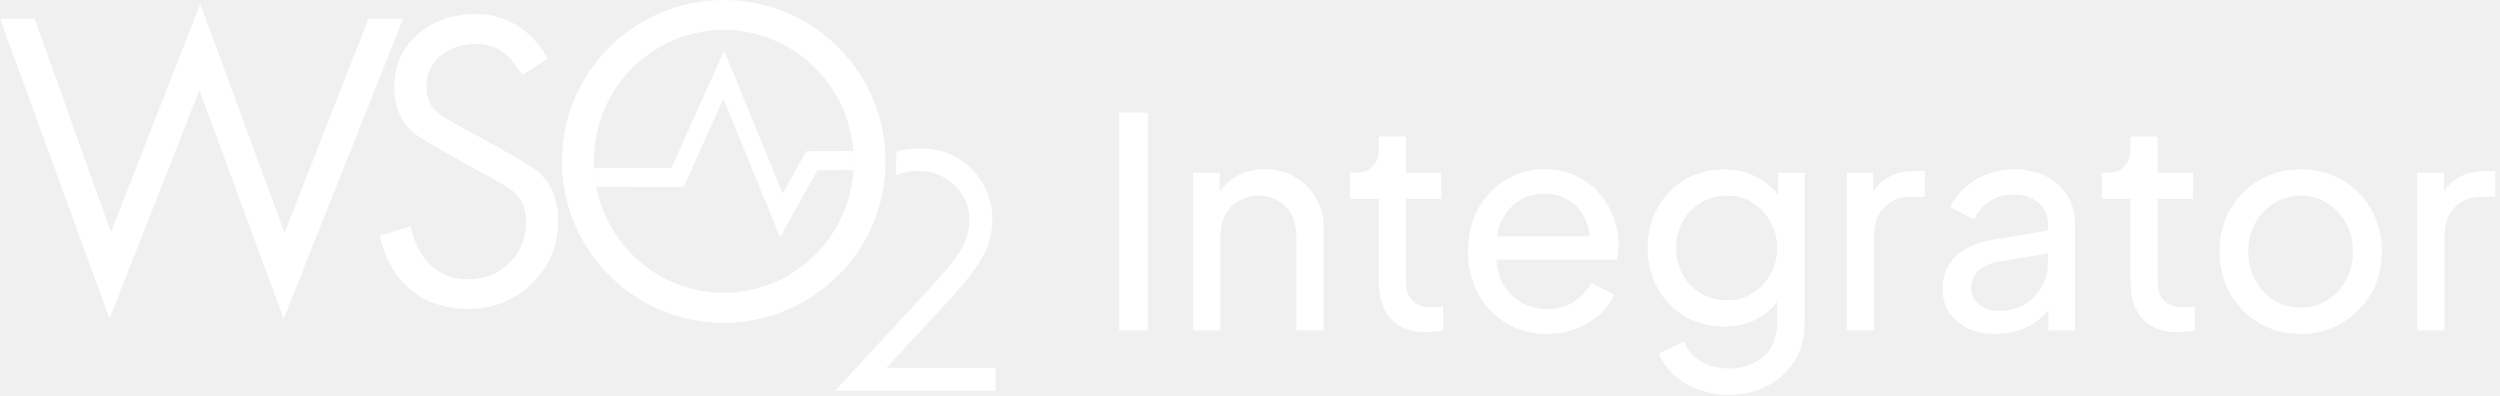
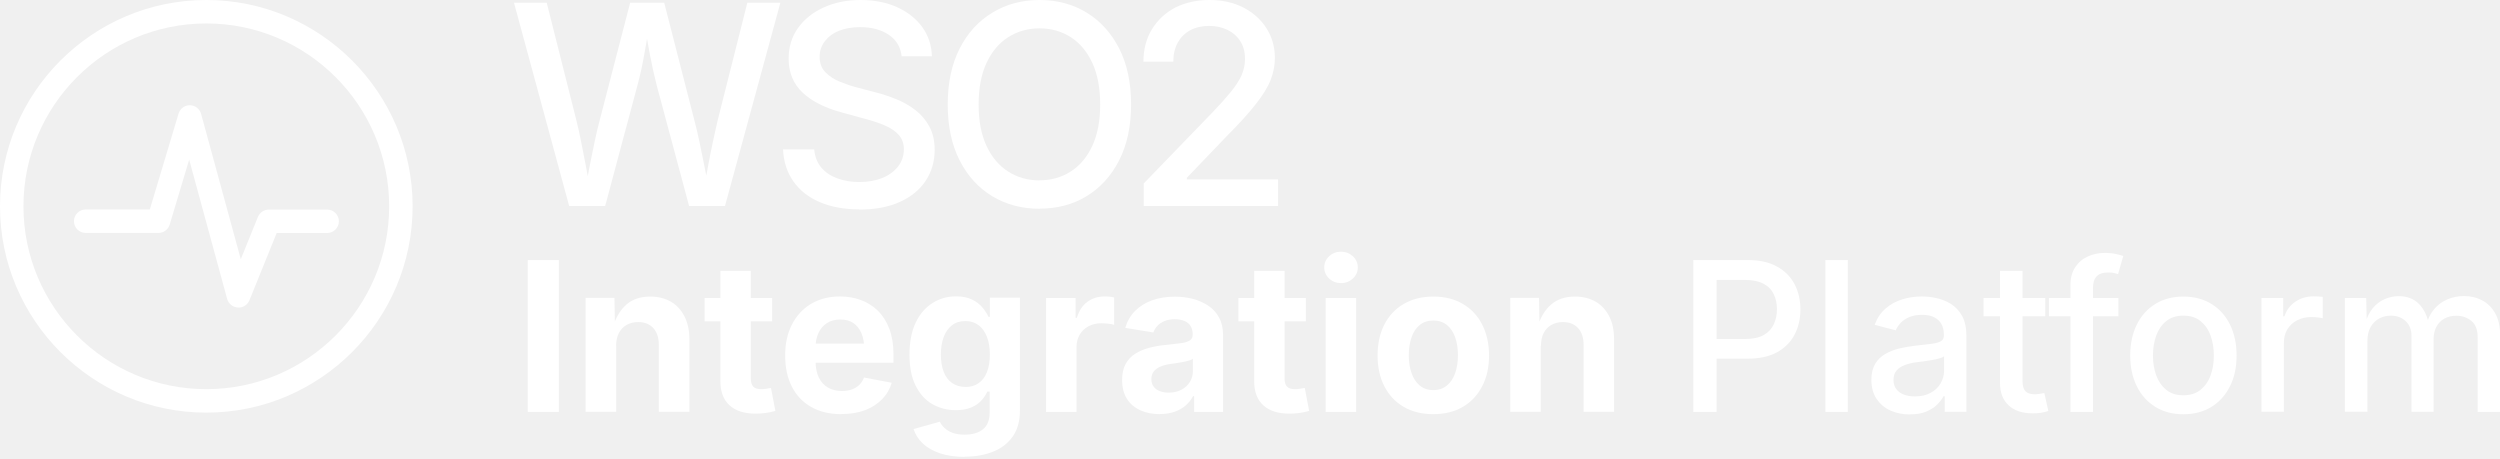
- <svg xmlns="http://www.w3.org/2000/svg" width="1579" height="250" viewBox="0 0 1579 250" fill="none">
-   <path d="M232.71 11.83L179.74 147.03L126.49 2.44L70.05 146.71L21.91 11.83H0L69.19 201.25L125.96 56.98L179.16 201.4L254.61 11.83H232.71Z" fill="white" />
-   <path d="M339.27 108.07C330.44 100.85 284.16 76.81 278.21 72.65C272.28 68.51 269.3 62.47 269.3 54.55C269.3 46.63 272.32 40.17 278.35 35.23C284.38 30.25 291.72 27.79 300.37 27.79C305.94 27.79 310.71 28.86 314.68 31.04C318.64 33.21 322.43 36.73 326.02 41.59L327.92 44.54C328.45 44.92 329.19 45.82 330.09 47.24L346.03 36.98C340.8 27.79 334.28 20.81 326.43 16.03C318.6 11.26 310.18 8.87 301.18 8.87C285.86 8.87 273.33 13.18 263.6 21.84C253.88 30.49 249.03 41.59 249.03 55.1C249.03 67.88 253.42 77.75 262.25 84.67C271.09 91.6 315.12 114.46 321.97 119.15C328.82 123.82 332.23 130.76 332.23 139.95C332.23 150.4 328.79 159.08 321.84 166C314.9 172.96 306.11 176.41 295.5 176.41C286.14 176.41 278.39 173.53 272.27 167.76C266.14 161.99 261.81 153.73 259.29 142.92L239.83 148.87C241.53 156.16 244 162.66 247.21 168.33C250.5 174.11 254.58 179.01 259.43 183.03C269.06 191.06 281.27 195.07 296.05 195.07C311.72 195.07 325.03 189.69 336.04 178.98C347.02 168.26 352.51 155.16 352.51 139.65C352.51 125.79 348.1 115.25 339.27 108.06V108.07Z" fill="white" />
-   <path d="M566.15 95.67C570.69 94.38 575.51 93.73 580.67 93.73C594.4 93.73 605.51 98.17 613.98 107.05C622.48 115.89 626.75 126.34 626.75 138.38C626.75 146.84 624.71 154.77 620.64 162.18C616.59 169.58 608.71 179.64 596.99 192.27L559.85 232.36H628.76V246.78H527.38L584.42 185.18C595.98 172.77 603.51 163.59 607 157.6C610.5 151.63 612.23 145.31 612.23 138.7C612.23 130.3 609.11 123.07 602.83 117.02C596.58 110.98 588.91 107.94 579.83 107.94C574.64 107.94 569.93 108.88 565.68 110.76C566.05 107.14 566.19 97.02 566.14 95.67H566.15Z" fill="white" />
-   <path d="M457.12 0C400.67 0 354.92 45.63 354.92 101.92C354.92 158.21 400.68 203.84 457.12 203.84C513.56 203.84 559.32 158.21 559.32 101.92C559.32 45.63 513.57 0 457.12 0ZM457.12 184.9C411.78 184.9 375.02 147.75 375.02 101.92C375.02 56.09 411.78 18.94 457.12 18.94C502.46 18.94 539.22 56.09 539.22 101.92C539.22 147.75 502.46 184.9 457.12 184.9Z" fill="white" />
-   <path d="M538.95 95.46L509.2 95.53L494.37 122.22L457.36 31.99L424.06 106.11L375.12 106.01C375.32 110.09 375.81 114.1 376.57 118L431.8 118.12L456.85 62.37L492.73 149.84L516.26 107.51L539.02 107.45C539.14 105.62 539.22 103.78 539.22 101.93C539.22 99.75 539.11 97.6 538.95 95.46Z" fill="white" />
-   <path d="M706.88 208.7V71.099H724.981V208.7H706.88ZM753.549 208.7V109.147H770.357V128.54L767.586 126.878C770.049 120.598 773.989 115.734 779.407 112.287C784.948 108.716 791.412 106.93 798.8 106.93C805.942 106.93 812.283 108.531 817.824 111.732C823.489 114.934 827.921 119.367 831.123 125.031C834.447 130.695 836.11 137.098 836.11 144.24V208.7H818.748V149.781C818.748 144.24 817.763 139.561 815.793 135.743C813.823 131.926 810.991 128.971 807.297 126.878C803.726 124.661 799.601 123.553 794.922 123.553C790.243 123.553 786.056 124.661 782.362 126.878C778.791 128.971 775.959 131.988 773.866 135.928C771.773 139.745 770.726 144.363 770.726 149.781V208.7H753.549ZM901.139 209.808C891.411 209.808 883.9 207.038 878.605 201.497C873.434 195.956 870.848 188.137 870.848 178.04V125.585H852.747V109.147H856.441C860.874 109.147 864.383 107.792 866.969 105.083C869.555 102.374 870.848 98.803 870.848 94.371V86.244H888.025V109.147H910.374V125.585H888.025V177.486C888.025 180.81 888.517 183.704 889.503 186.167C890.611 188.629 892.396 190.599 894.859 192.077C897.321 193.431 900.585 194.109 904.648 194.109C905.51 194.109 906.556 194.047 907.788 193.924C909.142 193.801 910.374 193.678 911.482 193.555V208.7C909.881 209.069 908.096 209.316 906.126 209.439C904.155 209.685 902.493 209.808 901.139 209.808ZM977.02 210.916C967.416 210.916 958.858 208.638 951.347 204.082C943.836 199.527 937.925 193.308 933.616 185.428C929.306 177.424 927.151 168.497 927.151 158.646C927.151 148.672 929.244 139.807 933.431 132.049C937.74 124.292 943.528 118.197 950.793 113.764C958.181 109.208 966.431 106.93 975.542 106.93C982.93 106.93 989.456 108.285 995.121 110.994C1000.91 113.579 1005.77 117.15 1009.71 121.706C1013.78 126.139 1016.85 131.249 1018.95 137.036C1021.16 142.701 1022.27 148.611 1022.27 154.768C1022.27 156.122 1022.15 157.661 1021.9 159.385C1021.78 160.986 1021.59 162.525 1021.35 164.003H939.711V149.227H1011.37L1003.25 155.876C1004.36 149.473 1003.74 143.747 1001.4 138.699C999.061 133.65 995.613 129.648 991.057 126.693C986.501 123.738 981.33 122.26 975.542 122.26C969.755 122.26 964.46 123.738 959.658 126.693C954.856 129.648 951.1 133.896 948.392 139.437C945.806 144.855 944.759 151.32 945.252 158.831C944.759 166.096 945.867 172.499 948.576 178.04C951.408 183.458 955.349 187.706 960.397 190.784C965.569 193.739 971.171 195.217 977.205 195.217C983.854 195.217 989.456 193.678 994.012 190.599C998.568 187.521 1002.26 183.581 1005.09 178.779L1019.5 186.167C1017.53 190.723 1014.45 194.909 1010.27 198.726C1006.2 202.42 1001.34 205.375 995.675 207.592C990.134 209.808 983.915 210.916 977.02 210.916ZM1092.14 249.334C1085.12 249.334 1078.59 248.226 1072.56 246.009C1066.65 243.793 1061.54 240.715 1057.23 236.774C1053.04 232.957 1049.84 228.463 1047.62 223.291L1063.69 215.903C1065.42 220.582 1068.68 224.523 1073.48 227.724C1078.41 231.049 1084.56 232.711 1091.95 232.711C1097.62 232.711 1102.73 231.603 1107.28 229.386C1111.96 227.293 1115.65 224.092 1118.36 219.782C1121.07 215.595 1122.43 210.485 1122.43 204.452V182.103L1125.57 185.428C1122.12 192.2 1117.13 197.372 1110.61 200.943C1104.2 204.513 1097.12 206.299 1089.37 206.299C1080.01 206.299 1071.63 204.144 1064.25 199.834C1056.86 195.402 1051.07 189.43 1046.88 181.918C1042.7 174.284 1040.6 165.85 1040.6 156.615C1040.6 147.256 1042.7 138.822 1046.88 131.311C1051.07 123.8 1056.8 117.889 1064.06 113.579C1071.45 109.147 1079.82 106.93 1089.18 106.93C1096.94 106.93 1103.96 108.716 1110.24 112.287C1116.64 115.734 1121.75 120.537 1125.57 126.693L1122.98 131.311V109.147H1139.79V204.452C1139.79 213.071 1137.76 220.767 1133.69 227.539C1129.63 234.312 1123.97 239.606 1116.7 243.424C1109.56 247.364 1101.37 249.334 1092.14 249.334ZM1090.84 189.676C1096.75 189.676 1102.05 188.198 1106.73 185.243C1111.53 182.288 1115.35 178.348 1118.18 173.422C1121.01 168.374 1122.43 162.771 1122.43 156.615C1122.43 150.581 1121.01 145.04 1118.18 139.992C1115.35 134.943 1111.53 130.941 1106.73 127.986C1102.05 125.031 1096.75 123.553 1090.84 123.553C1084.81 123.553 1079.33 125.031 1074.4 127.986C1069.48 130.941 1065.6 134.943 1062.77 139.992C1060.06 144.917 1058.71 150.458 1058.71 156.615C1058.71 162.771 1060.06 168.374 1062.77 173.422C1065.6 178.348 1069.42 182.288 1074.22 185.243C1079.15 188.198 1084.69 189.676 1090.84 189.676ZM1166.42 208.7V109.147H1183.23V127.432L1181.38 124.846C1183.72 119.182 1187.29 114.996 1192.09 112.287C1196.89 109.455 1202.74 108.038 1209.64 108.038H1215.73V124.292H1207.05C1200.03 124.292 1194.37 126.508 1190.06 130.941C1185.75 135.251 1183.6 141.408 1183.6 149.411V208.7H1166.42ZM1260.17 210.916C1253.65 210.916 1247.86 209.747 1242.81 207.407C1237.89 204.944 1234.01 201.62 1231.18 197.433C1228.34 193.124 1226.93 188.198 1226.93 182.657C1226.93 177.363 1228.04 172.622 1230.25 168.435C1232.59 164.126 1236.16 160.493 1240.96 157.538C1245.89 154.583 1252.05 152.49 1259.43 151.258L1296.37 145.163V159.57L1263.31 165.111C1256.91 166.219 1252.23 168.251 1249.28 171.206C1246.44 174.161 1245.03 177.794 1245.03 182.103C1245.03 186.167 1246.63 189.553 1249.83 192.262C1253.16 194.971 1257.28 196.325 1262.21 196.325C1268.49 196.325 1273.9 195.032 1278.46 192.446C1283.14 189.737 1286.77 186.105 1289.36 181.549C1292.07 176.993 1293.42 171.945 1293.42 166.404V141.1C1293.42 135.682 1291.39 131.311 1287.32 127.986C1283.38 124.538 1278.15 122.814 1271.63 122.814C1265.96 122.814 1260.91 124.292 1256.48 127.247C1252.17 130.079 1248.97 133.896 1246.88 138.699L1231.91 130.941C1233.76 126.385 1236.72 122.322 1240.78 118.751C1244.84 115.057 1249.58 112.163 1255 110.07C1260.42 107.977 1266.08 106.93 1271.99 106.93C1279.63 106.93 1286.34 108.408 1292.13 111.363C1297.91 114.195 1302.41 118.197 1305.61 123.369C1308.93 128.417 1310.6 134.327 1310.6 141.1V208.7H1293.79V189.861L1296.93 190.969C1294.84 194.909 1292 198.357 1288.43 201.312C1284.86 204.267 1280.68 206.607 1275.87 208.331C1271.07 210.054 1265.84 210.916 1260.17 210.916ZM1375.88 209.808C1366.15 209.808 1358.64 207.038 1353.34 201.497C1348.17 195.956 1345.58 188.137 1345.58 178.04V125.585H1327.48V109.147H1331.18C1335.61 109.147 1339.12 107.792 1341.71 105.083C1344.29 102.374 1345.58 98.803 1345.58 94.371V86.244H1362.76V109.147H1385.11V125.585H1362.76V177.486C1362.76 180.81 1363.25 183.704 1364.24 186.167C1365.35 188.629 1367.13 190.599 1369.6 192.077C1372.06 193.431 1375.32 194.109 1379.38 194.109C1380.25 194.109 1381.29 194.047 1382.52 193.924C1383.88 193.801 1385.11 193.678 1386.22 193.555V208.7C1384.62 209.069 1382.83 209.316 1380.86 209.439C1378.89 209.685 1377.23 209.808 1375.88 209.808ZM1453.23 210.916C1443.63 210.916 1434.95 208.7 1427.19 204.267C1419.43 199.711 1413.28 193.493 1408.72 185.612C1404.17 177.732 1401.89 168.805 1401.89 158.831C1401.89 148.857 1404.1 139.992 1408.54 132.234C1413.09 124.477 1419.25 118.32 1427.01 113.764C1434.76 109.208 1443.51 106.93 1453.23 106.93C1462.84 106.93 1471.52 109.208 1479.28 113.764C1487.03 118.197 1493.13 124.292 1497.56 132.049C1502.12 139.807 1504.4 148.734 1504.4 158.831C1504.4 168.928 1502.06 177.917 1497.38 185.797C1492.7 193.555 1486.48 199.711 1478.72 204.267C1471.09 208.7 1462.59 210.916 1453.23 210.916ZM1453.23 194.293C1459.39 194.293 1464.93 192.754 1469.86 189.676C1474.91 186.598 1478.85 182.349 1481.68 176.932C1484.63 171.514 1486.11 165.48 1486.11 158.831C1486.11 152.059 1484.63 146.087 1481.68 140.915C1478.85 135.62 1474.91 131.434 1469.86 128.355C1464.93 125.154 1459.39 123.553 1453.23 123.553C1446.95 123.553 1441.29 125.154 1436.24 128.355C1431.32 131.434 1427.38 135.62 1424.42 140.915C1421.47 146.087 1419.99 152.059 1419.99 158.831C1419.99 165.48 1421.47 171.514 1424.42 176.932C1427.38 182.349 1431.32 186.598 1436.24 189.676C1441.29 192.754 1446.95 194.293 1453.23 194.293ZM1526.8 208.7V109.147H1543.61V127.432L1541.76 124.846C1544.1 119.182 1547.67 114.996 1552.47 112.287C1557.28 109.455 1563.12 108.038 1570.02 108.038H1576.11V124.292H1567.43C1560.42 124.292 1554.75 126.508 1550.44 130.941C1546.13 135.251 1543.98 141.408 1543.98 149.411V208.7H1526.8Z" fill="white" />
+ <svg xmlns="http://www.w3.org/2000/svg" id="Layer_1" version="1.1" viewBox="0 0 245.14 45">
+   <defs>
+     <style>
+       .st0 {
+         fill: #fff;
+       }
+     </style>
+   </defs>
+   <g>
+     <path class="st0" d="M23.38,30.15s-.05,0-.07,0c-.49-.03-.91-.37-1.04-.85l-3.72-13.65-1.91,6.37c-.15.49-.59.82-1.1.82h-7.14c-.64,0-1.15-.52-1.15-1.15s.52-1.15,1.15-1.15h6.29l2.82-9.4c.15-.49.59-.82,1.1-.82,0,0,0,0,.01,0,.51,0,.96.35,1.1.85l3.89,14.25,1.68-4.15c.18-.43.6-.72,1.07-.72h5.72c.64,0,1.15.52,1.15,1.15s-.52,1.15-1.15,1.15h-4.95l-2.67,6.59c-.18.44-.6.72-1.07.72Z" />
+     <path class="st0" d="M20.23,40.46C9.08,40.46,0,31.39,0,20.23S9.08,0,20.23,0s20.23,9.08,20.23,20.23-9.08,20.23-20.23,20.23ZM20.23,2.3C10.34,2.3,2.3,10.34,2.3,20.23s8.04,17.93,17.93,17.93,17.93-8.04,17.93-17.93S30.12,2.3,20.23,2.3Z" />
+   </g>
+   <g>
+     <path class="st0" d="M55.81,20.2L50.4.27h3.21l2.88,11.42c.18.7.34,1.44.49,2.19.15.76.3,1.52.45,2.3.15.78.29,1.55.42,2.33h-.45c.14-.78.29-1.55.44-2.33.15-.78.31-1.54.47-2.3.16-.76.33-1.49.52-2.19L61.79.27h3.34l2.93,11.42c.19.7.36,1.44.52,2.19.16.76.32,1.52.47,2.3.16.78.31,1.55.45,2.33h-.48c.14-.78.28-1.55.43-2.33.14-.78.3-1.54.46-2.3.16-.76.33-1.49.49-2.19l2.88-11.42h3.24l-5.43,19.93h-3.52l-3.17-11.81c-.24-.93-.46-1.93-.67-3.02-.21-1.09-.41-2.28-.63-3.58h.7c-.22,1.25-.43,2.4-.61,3.46-.18,1.06-.41,2.11-.69,3.14l-3.16,11.81h-3.53Z" />
+     <path class="st0" d="M84.26,20.53c-1.49,0-2.78-.24-3.88-.71s-1.96-1.15-2.58-2.03c-.62-.88-.96-1.92-1.02-3.14h3.06c.06.72.3,1.32.7,1.79s.93.82,1.59,1.06c.65.23,1.36.35,2.11.35.85,0,1.6-.13,2.25-.39.66-.26,1.17-.64,1.56-1.12.38-.49.58-1.05.58-1.69,0-.58-.17-1.05-.5-1.42-.33-.37-.79-.68-1.35-.92-.57-.25-1.21-.46-1.93-.65l-2.33-.64c-1.63-.44-2.9-1.08-3.82-1.94-.91-.86-1.37-1.97-1.37-3.33,0-1.15.31-2.16.93-3.02.62-.86,1.46-1.53,2.53-2.01C81.85.24,83.05,0,84.39,0s2.57.24,3.61.72c1.04.48,1.85,1.13,2.45,1.96.59.83.9,1.77.93,2.84h-2.97c-.1-.91-.52-1.61-1.26-2.11-.75-.5-1.68-.75-2.82-.75-.8,0-1.5.13-2.09.37s-1.05.6-1.38,1.04c-.33.44-.49.94-.49,1.5,0,.63.19,1.14.58,1.53.39.39.86.7,1.42.92s1.09.41,1.6.54l1.94.51c.63.16,1.29.38,1.96.65.67.27,1.3.62,1.87,1.06.57.43,1.03.97,1.38,1.61.35.64.53,1.41.53,2.31,0,1.12-.29,2.13-.87,3.01-.58.88-1.42,1.58-2.52,2.08-1.1.5-2.43.76-3.99.76Z" />
+     <path class="st0" d="M101.93,20.47c-1.72,0-3.26-.41-4.62-1.22-1.36-.82-2.43-1.99-3.21-3.52s-1.17-3.36-1.17-5.48.39-3.96,1.17-5.49,1.85-2.7,3.21-3.52C98.67.41,100.21,0,101.93,0s3.26.41,4.61,1.23c1.35.82,2.42,2,3.2,3.52.78,1.53,1.17,3.36,1.17,5.49s-.39,3.95-1.17,5.48c-.78,1.53-1.85,2.7-3.2,3.52-1.35.82-2.89,1.22-4.61,1.22ZM101.93,17.68c1.13,0,2.15-.28,3.04-.85.9-.57,1.61-1.4,2.13-2.51.52-1.11.78-2.47.78-4.07s-.26-2.99-.78-4.1c-.52-1.11-1.23-1.95-2.13-2.52-.9-.57-1.91-.85-3.04-.85s-2.16.29-3.06.86c-.9.57-1.61,1.41-2.13,2.52-.52,1.11-.78,2.47-.78,4.09s.26,2.96.78,4.07c.52,1.11,1.23,1.94,2.13,2.51.9.57,1.92.86,3.06.86Z" />
+     <path class="st0" d="M112.15,20.2v-2.21l6.77-7c.7-.73,1.28-1.38,1.74-1.94.46-.56.82-1.1,1.06-1.62.24-.52.36-1.07.36-1.66,0-.67-.15-1.24-.46-1.73s-.73-.85-1.26-1.11-1.13-.39-1.81-.39-1.32.15-1.85.43c-.53.29-.93.7-1.22,1.22-.29.53-.43,1.15-.43,1.86h-2.93c0-1.21.28-2.28.84-3.19.56-.91,1.33-1.62,2.3-2.13C116.24.25,117.35,0,118.6,0s2.38.25,3.34.75c.96.5,1.71,1.18,2.25,2.03.54.85.82,1.82.82,2.9,0,.73-.14,1.44-.41,2.14-.27.7-.75,1.48-1.43,2.35-.68.87-1.64,1.94-2.88,3.18l-3.91,4.08v.16h8.94v2.61h-13.16Z" />
+   </g>
+   <g>
+     <path class="st0" d="M54.8,25.5v14.89h-3.05v-14.89h3.05Z" />
+     <path class="st0" d="M60.42,33.92v6.46h-3v-11.17h2.83l.05,2.79h-.18c.29-.93.74-1.65,1.33-2.16s1.37-.76,2.31-.76c.77,0,1.45.17,2.02.5.58.34,1.02.82,1.34,1.45.32.63.48,1.38.48,2.25v7.1h-3v-6.58c0-.69-.18-1.23-.54-1.63-.36-.39-.85-.59-1.48-.59-.42,0-.79.09-1.12.27-.33.18-.59.45-.77.8-.18.34-.28.77-.28,1.27Z" />
+     <path class="st0" d="M75.71,29.22v2.29h-6.62v-2.29h6.62ZM70.62,26.56h3v10.56c0,.35.08.62.24.79s.42.25.79.25c.11,0,.27-.01.48-.04.21-.03.36-.06.47-.08l.43,2.25c-.33.1-.66.17-.99.21-.33.04-.64.06-.94.06-1.12,0-1.97-.27-2.57-.82-.59-.54-.89-1.33-.89-2.35v-10.82Z" />
+     <path class="st0" d="M82.5,40.61c-1.14,0-2.12-.23-2.95-.7-.83-.47-1.46-1.13-1.9-1.99-.44-.86-.66-1.88-.66-3.06s.22-2.16.66-3.03c.44-.86,1.06-1.54,1.87-2.03.81-.48,1.75-.73,2.84-.73.73,0,1.41.11,2.05.35.63.23,1.19.58,1.67,1.05.48.47.85,1.06,1.12,1.76.27.71.41,1.54.41,2.5v.84h-9.38v-1.88h7.91l-1.4.5c0-.58-.09-1.08-.27-1.51-.18-.43-.44-.76-.79-1-.35-.24-.78-.35-1.29-.35s-.96.12-1.32.36c-.36.24-.64.57-.82.97-.19.41-.28.88-.28,1.4v1.33c0,.65.11,1.19.32,1.63.22.44.52.77.91.99.39.22.84.33,1.36.33.35,0,.67-.05.96-.15.29-.1.53-.25.74-.45.2-.2.36-.44.46-.72l2.72.51c-.18.61-.49,1.15-.94,1.61s-1,.82-1.67,1.08c-.67.25-1.44.38-2.31.38Z" />
+     <path class="st0" d="M94.61,44.8c-.93,0-1.74-.12-2.44-.35-.69-.24-1.26-.56-1.69-.97s-.73-.88-.9-1.41l2.58-.72c.09.21.24.41.44.6s.46.36.78.48c.33.13.73.19,1.21.19.77,0,1.37-.18,1.8-.53s.65-.89.65-1.63v-2.06h-.23c-.13.3-.33.59-.58.87-.25.28-.58.51-.99.68-.41.18-.92.27-1.52.27-.84,0-1.6-.2-2.29-.59-.69-.39-1.23-.99-1.64-1.8-.41-.8-.61-1.83-.61-3.06s.21-2.31.62-3.16.97-1.48,1.66-1.91c.69-.43,1.45-.64,2.27-.64.63,0,1.15.1,1.58.31s.77.47,1.03.79c.26.32.46.62.59.91h.13v-1.88h2.95v11.08c0,1.01-.23,1.84-.69,2.51-.47.67-1.1,1.17-1.92,1.5-.81.33-1.74.5-2.8.5ZM94.66,37.95c.51,0,.95-.13,1.3-.38.36-.25.63-.62.82-1.09.19-.48.28-1.05.28-1.71s-.09-1.23-.28-1.73c-.19-.49-.46-.88-.82-1.15-.36-.27-.79-.41-1.3-.41s-.97.14-1.32.42c-.36.28-.63.67-.81,1.16s-.27,1.06-.27,1.7.09,1.22.27,1.69.45.84.82,1.1c.36.26.8.39,1.32.39Z" />
+     <path class="st0" d="M102.57,40.39v-11.17h2.9v1.95h.12c.21-.69.55-1.22,1.03-1.57.48-.35,1.04-.53,1.66-.53.15,0,.32,0,.5.02.18.02.34.04.47.08v2.68c-.13-.05-.33-.08-.58-.11-.25-.03-.5-.04-.72-.04-.45,0-.86.1-1.23.3s-.65.47-.85.82c-.21.35-.31.76-.31,1.22v6.35h-3Z" />
+     <path class="st0" d="M113.74,40.61c-.71,0-1.34-.12-1.9-.37-.56-.25-1.01-.62-1.33-1.12-.32-.5-.48-1.11-.48-1.86,0-.62.11-1.14.34-1.56s.54-.76.94-1.01c.4-.25.85-.45,1.35-.58.5-.13,1.03-.23,1.58-.28.65-.07,1.17-.13,1.56-.18s.69-.15.87-.27c.18-.12.28-.3.28-.54v-.05c0-.32-.07-.59-.2-.81-.13-.22-.33-.39-.59-.5-.26-.11-.58-.18-.96-.18s-.72.06-1.01.18c-.28.12-.52.27-.7.47-.18.19-.31.41-.4.65l-2.75-.45c.19-.65.51-1.21.96-1.66.45-.45,1-.8,1.66-1.04.66-.24,1.41-.36,2.24-.36.6,0,1.18.07,1.75.21.56.15,1.07.37,1.52.67.45.3.81.69,1.07,1.17s.39,1.06.39,1.73v7.52h-2.84v-1.55h-.1c-.18.35-.42.65-.72.91-.3.26-.66.47-1.08.62-.42.15-.91.23-1.46.23ZM114.59,38.5c.47,0,.89-.09,1.25-.28s.63-.44.83-.76c.2-.32.3-.67.3-1.07v-1.21c-.08.07-.22.13-.4.18-.18.05-.38.1-.6.14s-.44.08-.65.11-.4.06-.57.08c-.37.05-.69.14-.97.26s-.5.28-.65.48c-.15.19-.23.45-.23.75,0,.29.07.53.22.73.15.2.34.34.6.44.25.1.54.15.87.15Z" />
+     <path class="st0" d="M128.05,29.22v2.29h-6.62v-2.29h6.62ZM122.96,26.56h3v10.56c0,.35.08.62.24.79s.42.25.79.25c.11,0,.27-.01.48-.04.21-.03.36-.06.47-.08l.43,2.25c-.33.1-.66.17-.99.21-.33.04-.64.06-.94.06-1.12,0-1.97-.27-2.57-.82-.59-.54-.89-1.33-.89-2.35v-10.82Z" />
+     <path class="st0" d="M131.49,27.76c-.45,0-.84-.15-1.16-.45-.32-.3-.48-.66-.48-1.09s.16-.79.48-1.09c.32-.3.71-.45,1.16-.45s.84.15,1.17.45c.32.3.48.66.48,1.09s-.16.79-.48,1.09c-.33.3-.71.45-1.17.45ZM129.99,40.39v-11.17h2.99v11.17h-2.99Z" />
+     <path class="st0" d="M140.54,40.61c-1.12,0-2.09-.24-2.91-.72-.82-.48-1.45-1.16-1.89-2.02s-.66-1.87-.66-3.01.22-2.17.66-3.03,1.07-1.54,1.89-2.02c.82-.48,1.79-.73,2.91-.73s2.1.24,2.91.73c.82.48,1.45,1.15,1.89,2.02s.67,1.87.67,3.03-.22,2.15-.67,3.01-1.07,1.54-1.89,2.02c-.82.48-1.78.72-2.91.72ZM140.54,38.25c.54,0,.98-.15,1.34-.45.36-.3.63-.7.81-1.22.18-.51.27-1.1.27-1.74s-.09-1.25-.27-1.76c-.18-.51-.45-.92-.81-1.21-.36-.29-.8-.44-1.34-.44s-.97.15-1.33.44c-.36.29-.63.7-.8,1.21-.18.51-.27,1.1-.27,1.76s.09,1.23.27,1.74c.18.52.44.92.8,1.22.36.3.8.45,1.33.45Z" />
+     <path class="st0" d="M151.08,33.92v6.46h-2.99v-11.17h2.82l.05,2.79h-.18c.3-.93.74-1.65,1.34-2.16s1.37-.76,2.32-.76c.77,0,1.45.17,2.02.5s1.02.82,1.34,1.45c.32.63.47,1.38.47,2.25v7.1h-2.99v-6.58c0-.69-.18-1.23-.54-1.63-.36-.39-.85-.59-1.48-.59-.42,0-.79.09-1.12.27-.33.18-.59.45-.77.8-.18.34-.27.77-.27,1.27Z" />
+     <path class="st0" d="M166.04,40.39v-14.89h5.34c1.14,0,2.1.21,2.87.64.76.42,1.34,1,1.72,1.73.38.73.57,1.55.57,2.47s-.19,1.74-.57,2.47c-.38.73-.96,1.31-1.72,1.73-.77.42-1.72.63-2.88.63h-3.65v-1.93h3.43c.73,0,1.32-.13,1.78-.38.45-.25.78-.6.99-1.04.21-.44.32-.94.32-1.49s-.1-1.06-.32-1.49c-.21-.44-.54-.78-1-1.02s-1.06-.37-1.8-.37h-2.8v12.94h-2.28Z" />
+     <path class="st0" d="M181.19,25.5v14.89h-2.2v-14.89h2.2Z" />
+     <path class="st0" d="M187.28,40.64c-.71,0-1.34-.13-1.92-.39s-1.02-.65-1.36-1.15c-.33-.5-.5-1.12-.5-1.86,0-.63.13-1.15.37-1.56.25-.41.57-.73.99-.97s.88-.42,1.38-.54c.51-.12,1.03-.21,1.55-.27.66-.08,1.2-.15,1.61-.19.42-.05.72-.13.91-.25.2-.12.3-.3.3-.56v-.06c0-.42-.08-.77-.24-1.06-.16-.29-.4-.51-.71-.67-.32-.16-.71-.24-1.19-.24s-.9.08-1.25.22c-.35.15-.63.34-.85.57-.21.24-.38.48-.48.73l-2.07-.54c.25-.67.61-1.2,1.09-1.61.47-.41,1.01-.7,1.63-.89s1.25-.28,1.9-.28c.45,0,.93.05,1.44.16.5.11.98.3,1.43.58.44.28.81.67,1.09,1.18s.42,1.17.42,1.98v7.41h-2.13v-1.53h-.11c-.15.28-.37.56-.65.84s-.65.5-1.08.68c-.44.18-.96.26-1.57.26ZM187.77,38.87c.6,0,1.11-.11,1.54-.35.43-.23.75-.54.98-.93.22-.39.34-.8.34-1.23v-1.43c-.08.08-.23.15-.45.21-.22.07-.48.12-.77.17-.28.05-.56.09-.83.13-.27.03-.49.06-.66.08-.41.05-.79.15-1.13.27s-.62.31-.82.54-.3.54-.3.93c0,.35.09.65.27.89.18.24.43.42.74.54.31.12.67.18,1.09.18Z" />
+     <path class="st0" d="M200.55,29.22v1.79h-6.05v-1.79h6.05ZM196.12,26.56h2.2v10.81c0,.45.09.77.28.98.19.21.5.31.93.31.11,0,.26-.01.45-.04.19-.03.35-.05.48-.08l.39,1.76c-.23.08-.48.14-.75.18-.26.04-.53.05-.79.05-1.01,0-1.8-.26-2.36-.79-.56-.52-.84-1.26-.84-2.2v-10.99Z" />
+     <path class="st0" d="M207.72,29.22v1.79h-6.81v-1.79h6.81ZM203.02,40.39v-12.45c0-.69.16-1.27.47-1.74.31-.47.72-.82,1.23-1.05.5-.23,1.05-.35,1.64-.35.45,0,.83.04,1.14.11s.55.14.7.19l-.51,1.78c-.11-.03-.24-.07-.39-.11-.16-.04-.35-.05-.59-.05-.52,0-.9.13-1.13.39-.24.26-.35.63-.35,1.13v12.15h-2.2Z" />
+     <path class="st0" d="M214.09,40.62c-1.05,0-1.96-.24-2.74-.72s-1.39-1.15-1.82-2.02c-.43-.87-.65-1.87-.65-3.02s.22-2.17.65-3.04c.43-.87,1.04-1.54,1.82-2.02.78-.48,1.7-.72,2.74-.72s1.97.24,2.75.72c.78.48,1.39,1.15,1.82,2.02.43.87.65,1.88.65,3.04s-.21,2.15-.65,3.02c-.43.86-1.04,1.54-1.82,2.02s-1.7.72-2.75.72ZM214.09,38.76c.68,0,1.24-.18,1.68-.53.44-.36.78-.83.99-1.42.22-.59.32-1.24.32-1.94s-.1-1.37-.32-1.96c-.21-.6-.55-1.07-.99-1.43-.44-.36-1-.53-1.68-.53s-1.23.18-1.67.53-.77.83-.99,1.42c-.21.59-.32,1.25-.32,1.97s.11,1.35.32,1.94c.22.59.55,1.06.99,1.42s1,.53,1.67.53Z" />
+     <path class="st0" d="M221.75,40.39v-11.17h2.13v1.8h.12c.2-.61.56-1.09,1.08-1.44.51-.34,1.09-.52,1.75-.52.14,0,.3,0,.48.01s.33.02.45.04v2.1c-.08-.03-.24-.05-.46-.08s-.45-.04-.69-.04c-.5,0-.96.11-1.37.32s-.72.51-.95.88c-.23.38-.34.81-.34,1.3v6.78h-2.2Z" />
+     <path class="st0" d="M229.93,40.39v-11.17h2.09l.06,2.59h-.18c.16-.63.41-1.15.74-1.56.33-.41.72-.71,1.17-.91.45-.2.91-.3,1.4-.3.81,0,1.47.25,1.97.75.5.5.84,1.2,1.01,2.1h-.28c.15-.61.4-1.13.76-1.56s.79-.75,1.3-.97,1.06-.33,1.64-.33c.66,0,1.25.14,1.79.43.54.28.96.71,1.28,1.28s.47,1.27.47,2.12v7.53h-2.2v-7.31c0-.75-.21-1.29-.62-1.62-.42-.33-.91-.5-1.47-.5-.46,0-.85.1-1.19.29s-.59.46-.77.8-.27.74-.27,1.18v7.15h-2.17v-7.45c0-.6-.19-1.08-.57-1.44-.38-.36-.87-.54-1.46-.54-.41,0-.79.1-1.14.28-.34.19-.63.47-.84.84s-.31.82-.31,1.36v6.94h-2.2Z" />
+   </g>
</svg>
